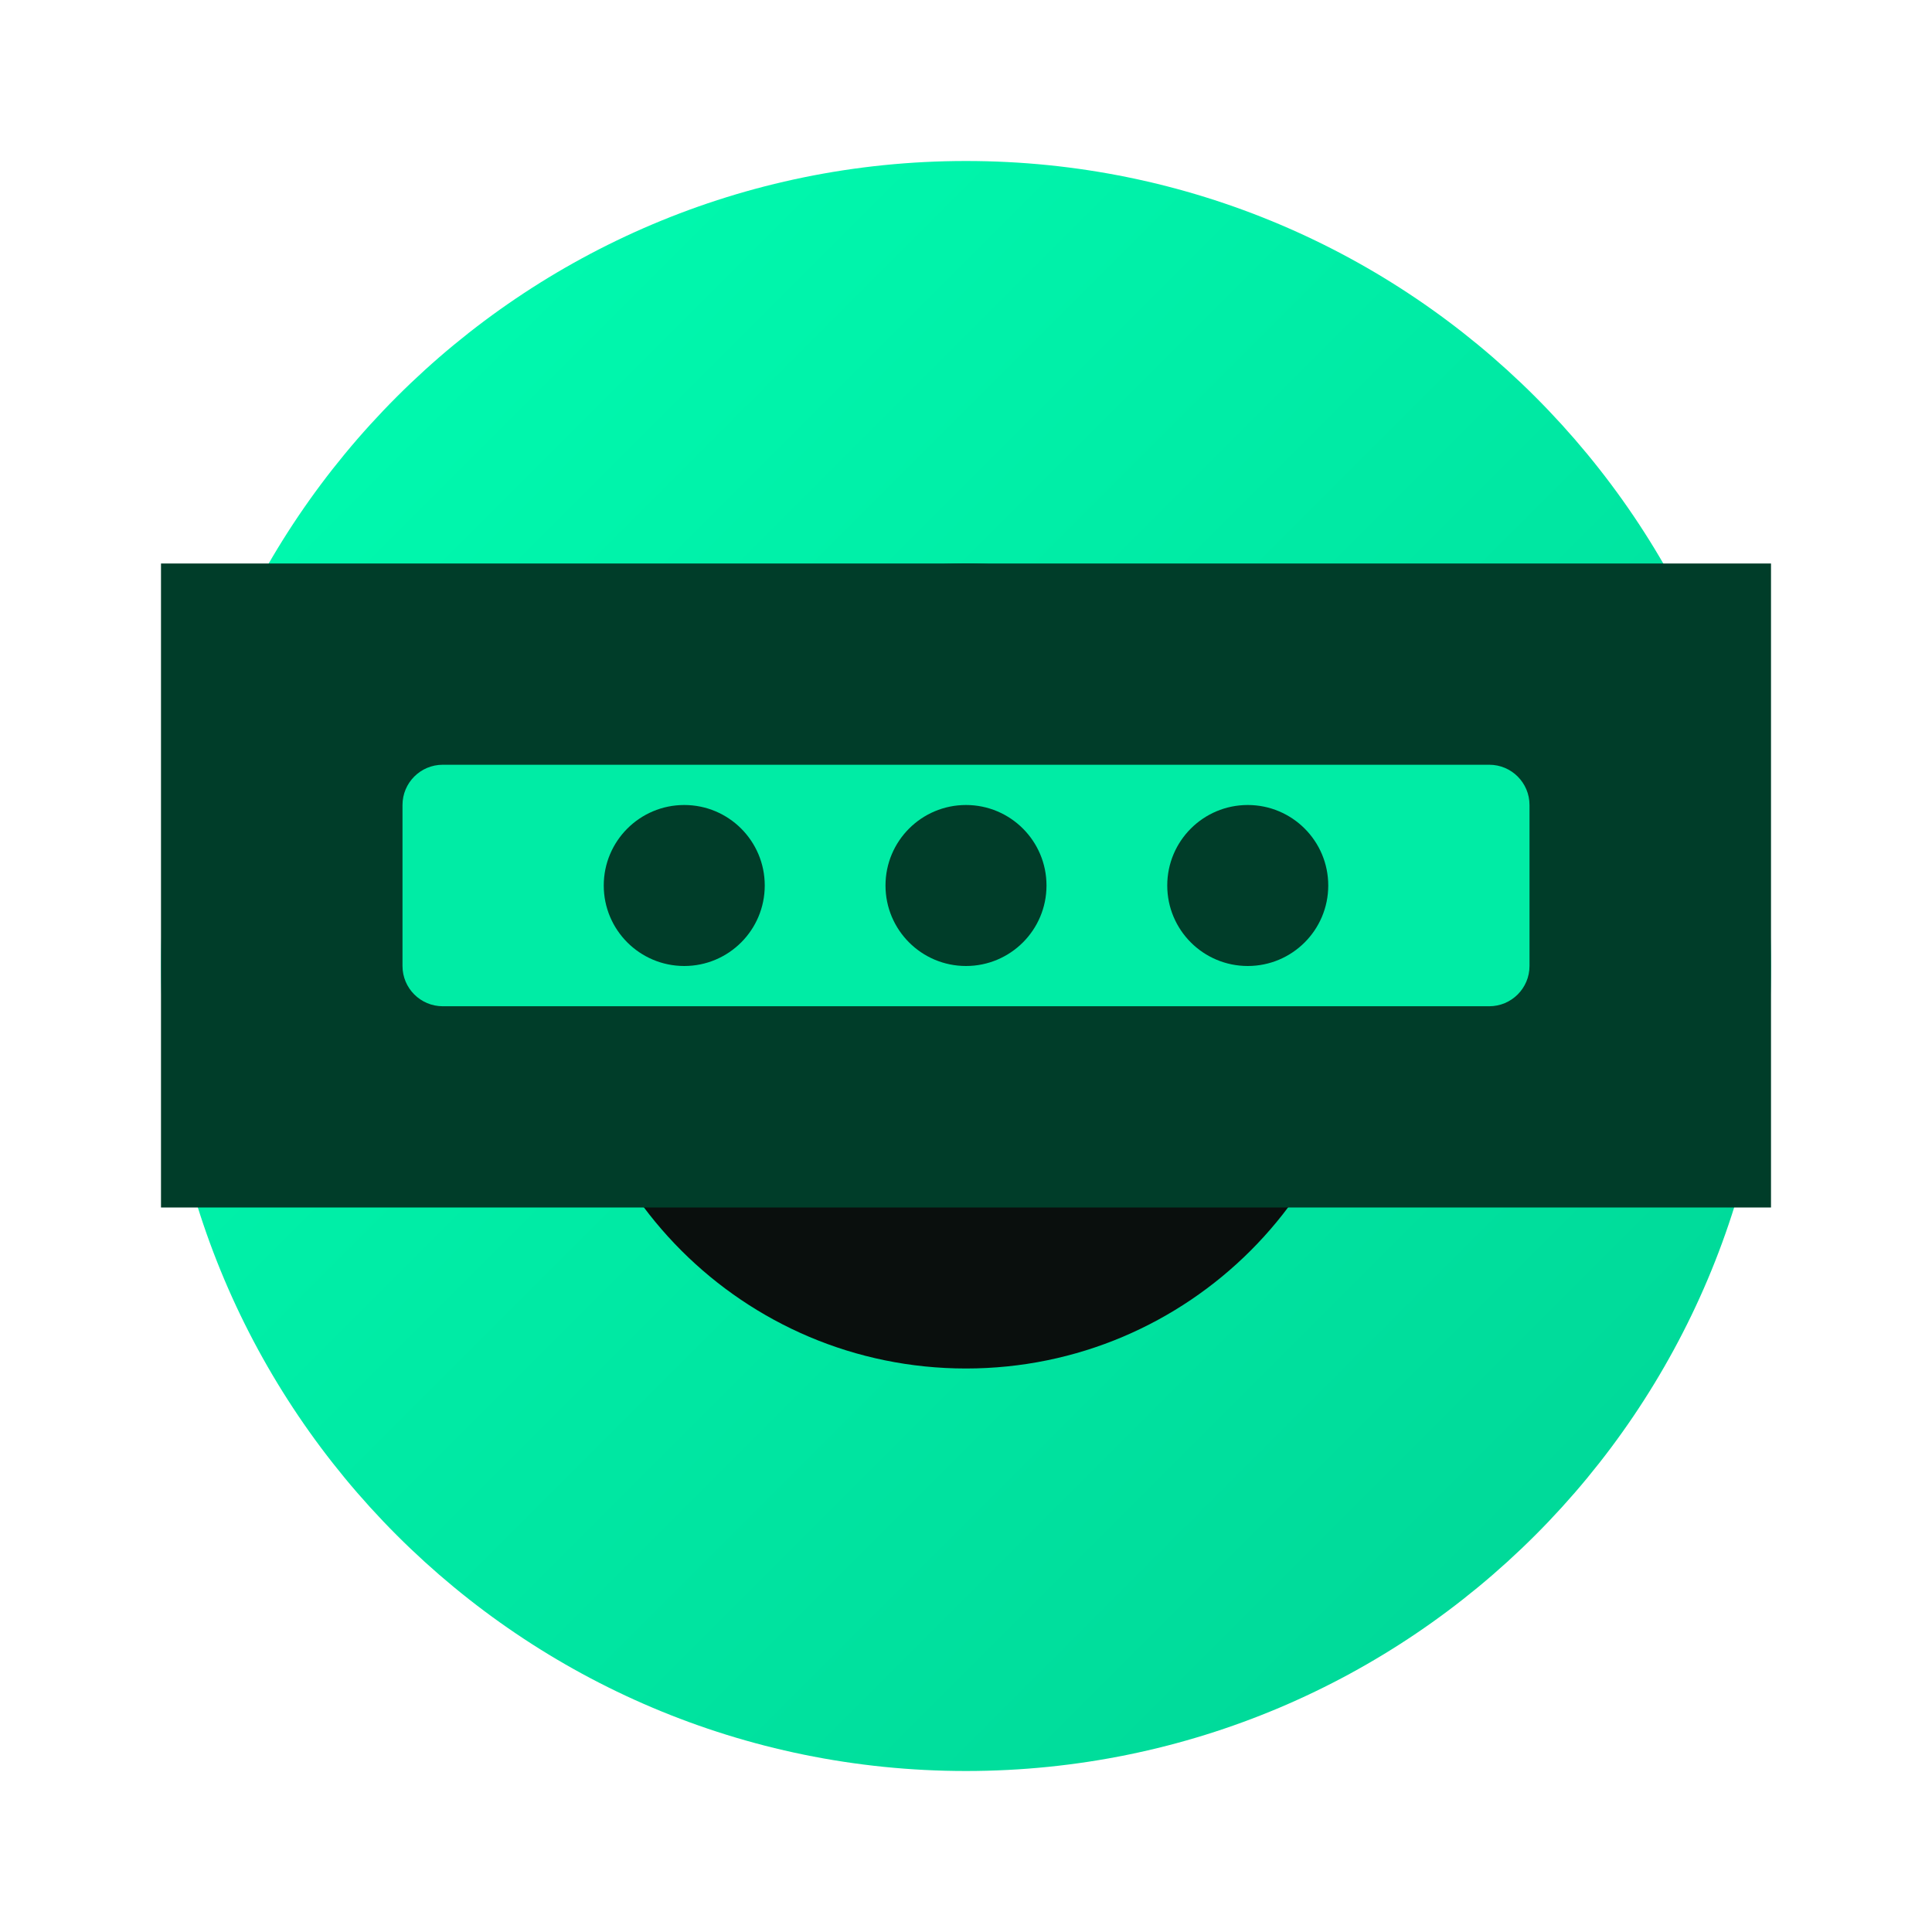
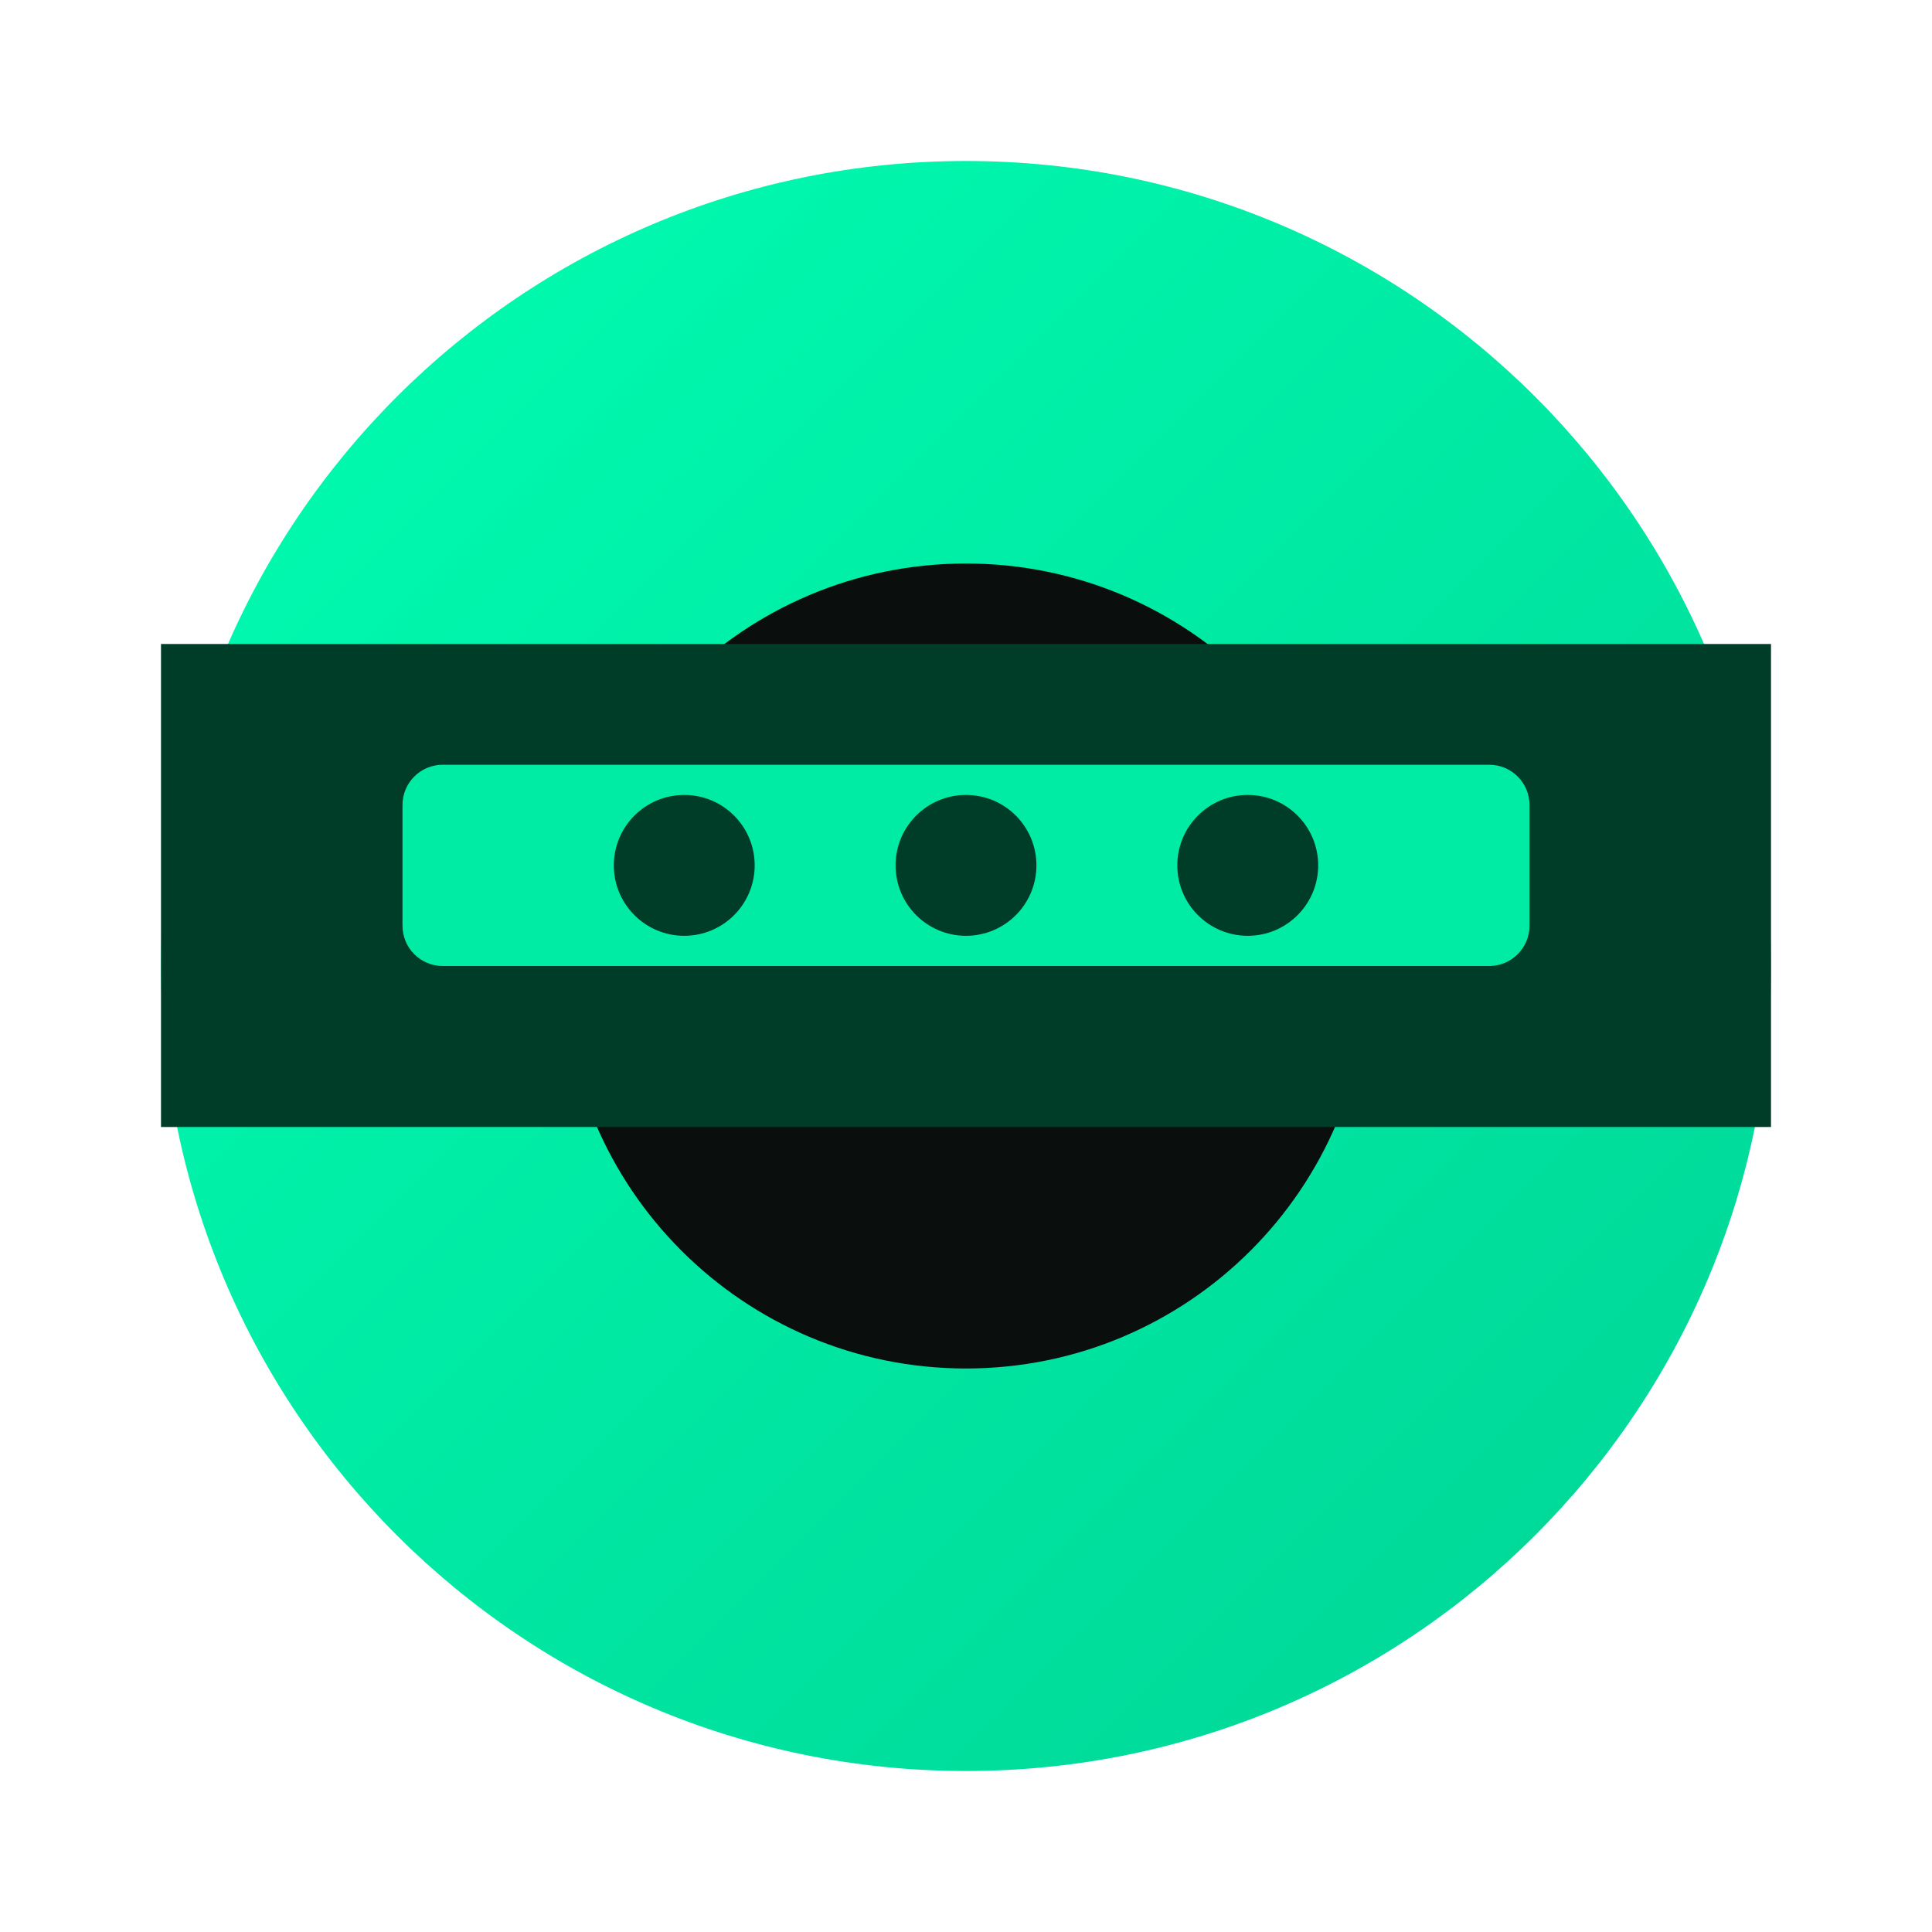
<svg xmlns="http://www.w3.org/2000/svg" width="48" height="48" viewBox="0 0 48 48" fill="none" aria-hidden="true">
  <defs>
    <linearGradient id="coinGrad" x1="0%" y1="0%" x2="100%" y2="100%">
      <stop offset="0%" stop-color="#00FFB2" />
      <stop offset="100%" stop-color="#00D395" />
    </linearGradient>
  </defs>
  <circle cx="24" cy="24" r="20" fill="url(#coinGrad)" />
  <circle cx="24" cy="24" r="10" fill="#0A0F0D" />
-   <path d="M4 14 L44 14 L44 30 L4 30 Z" fill="#003D29" />
-   <rect x="10" y="19" width="28" height="6" rx="1" fill="#00FFB2" opacity="0.9" />
-   <circle cx="17" cy="22" r="2" fill="#003D29" />
-   <circle cx="24" cy="22" r="2" fill="#003D29" />
-   <circle cx="31" cy="22" r="2" fill="#003D29" />
+   <path d="M4 16 L44 16 L44 28 L4 28 Z" fill="#003D29" />
+   <rect x="10" y="19" width="28" height="5" rx="1" fill="#00FFB2" opacity="0.9" />
+   <circle cx="17" cy="21.5" r="1.75" fill="#003D29" />
+   <circle cx="24" cy="21.5" r="1.75" fill="#003D29" />
+   <circle cx="31" cy="21.5" r="1.75" fill="#003D29" />
</svg>
